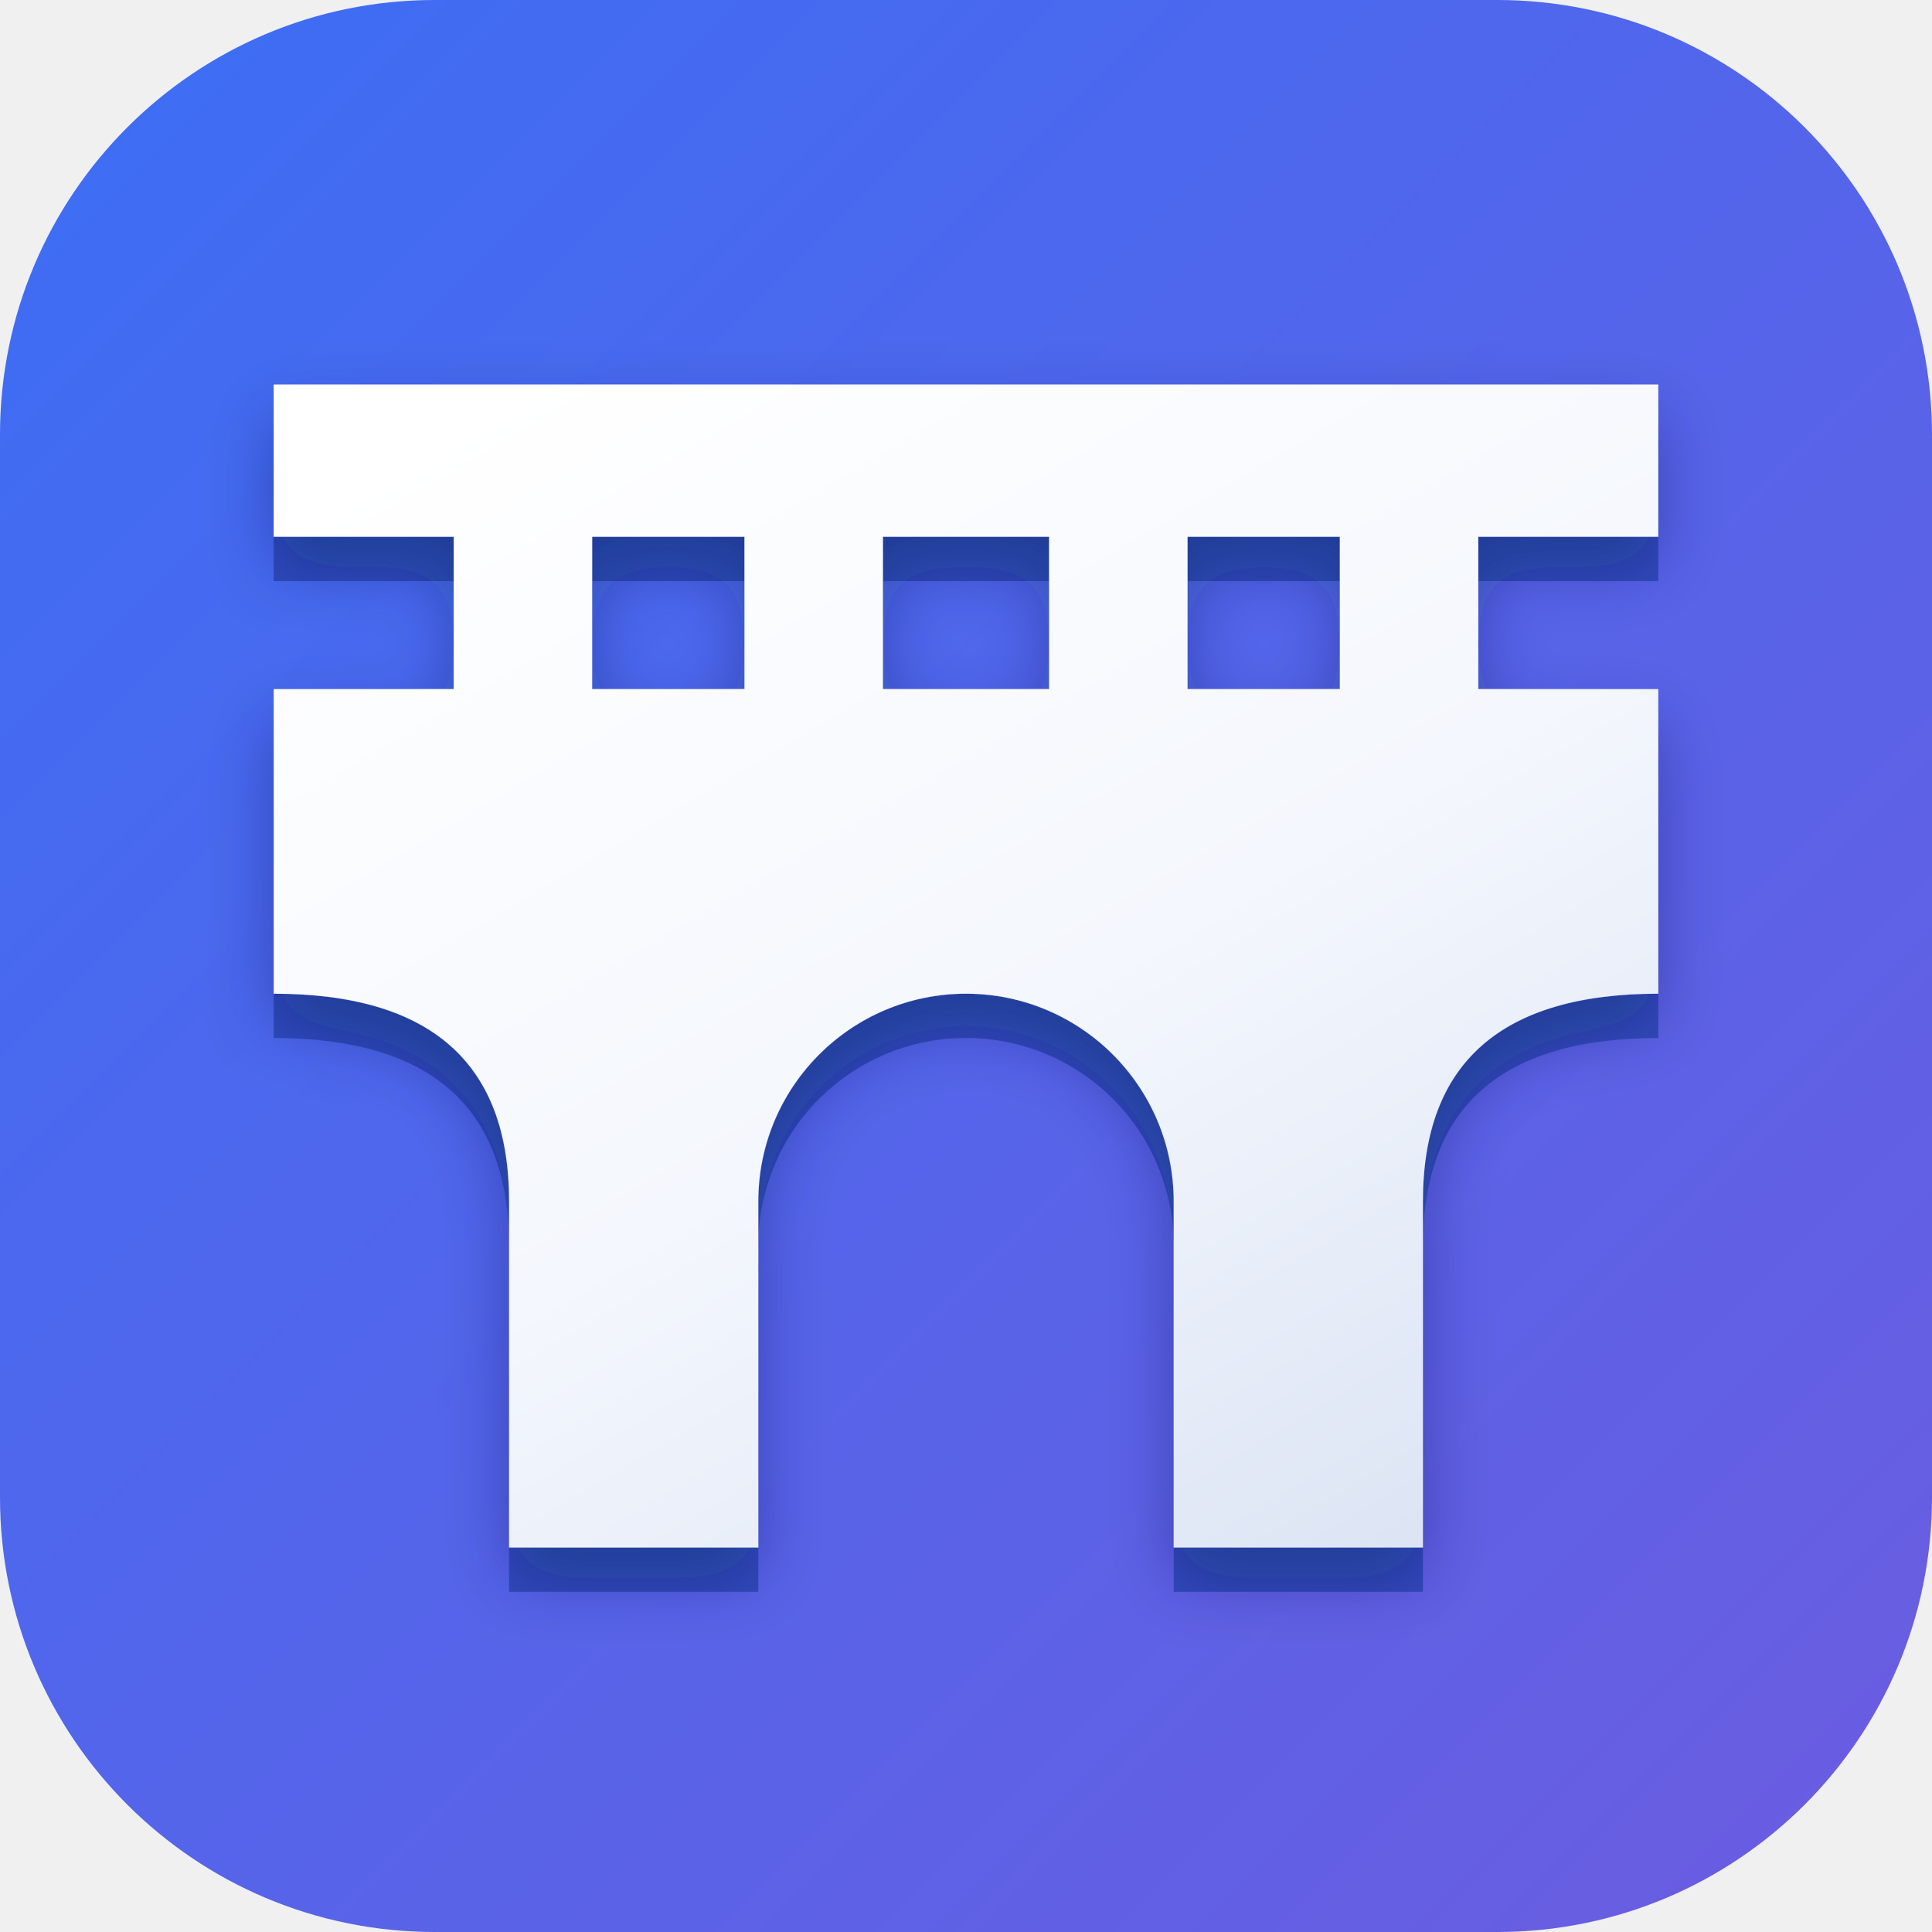
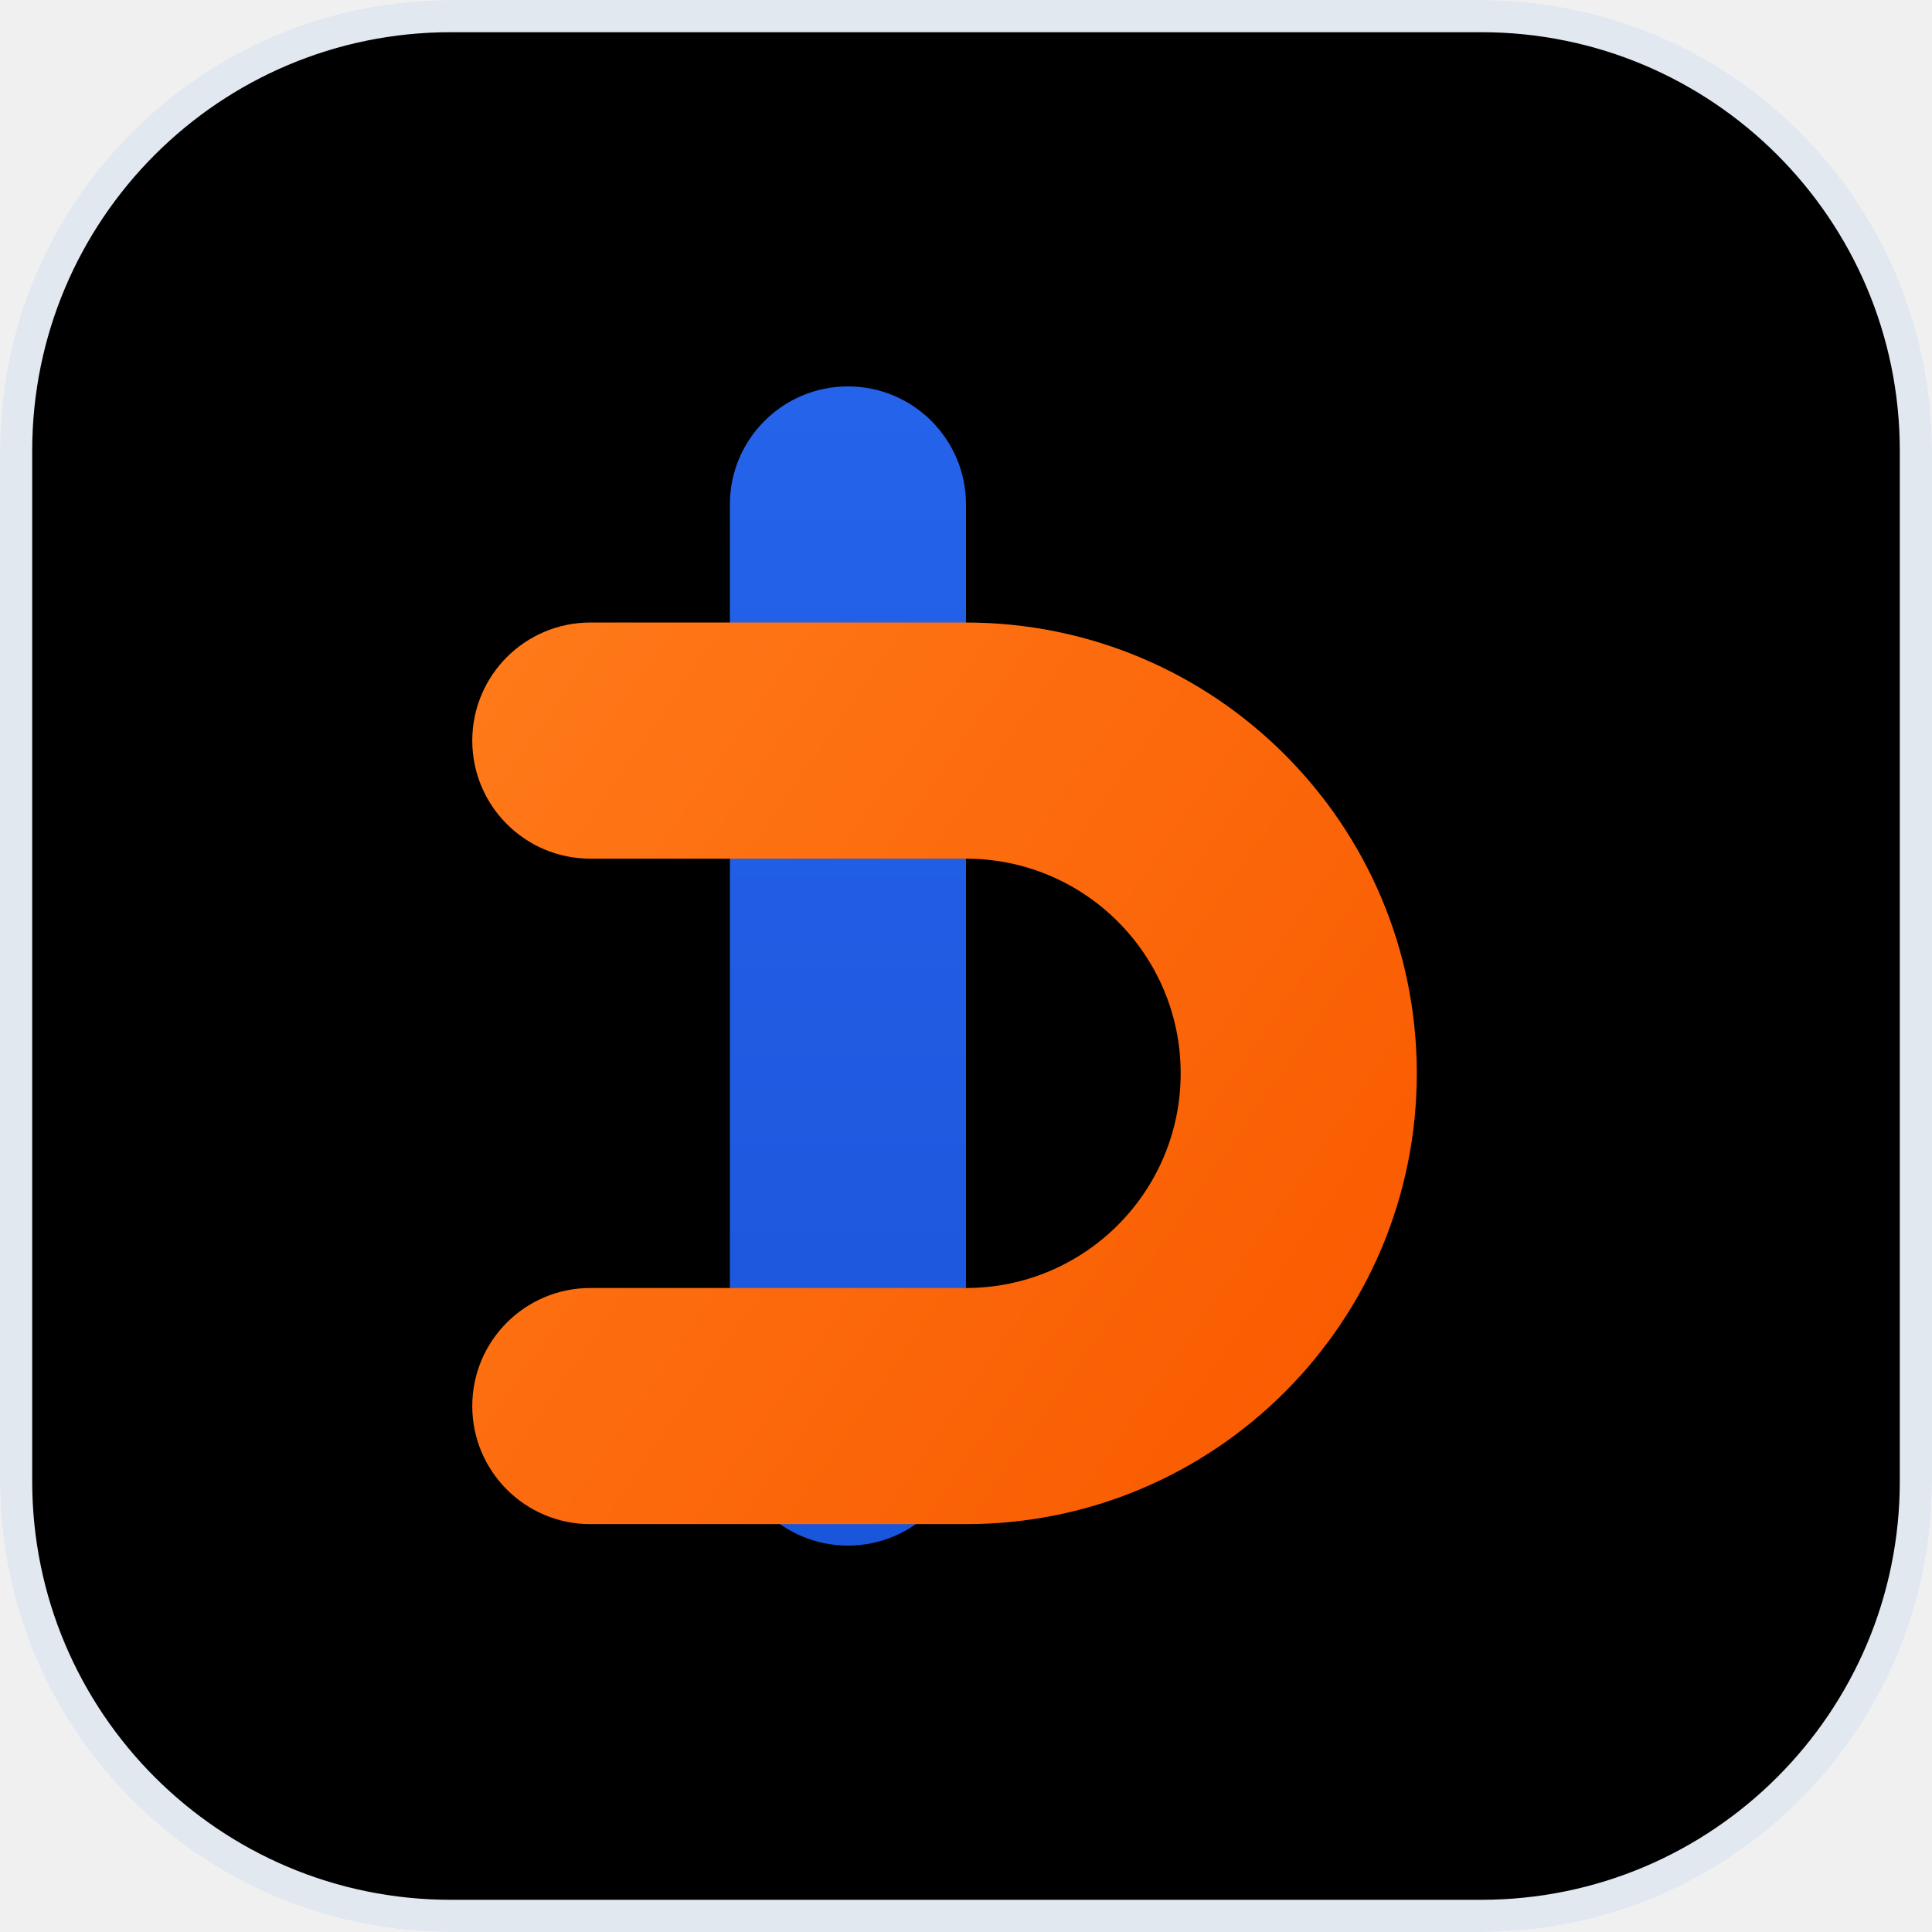
- <svg xmlns="http://www.w3.org/2000/svg" viewBox="0 0 120 120" width="120" height="120" role="img" aria-label="DealBriz">
+ <svg xmlns="http://www.w3.org/2000/svg" viewBox="0 0 180 180" width="180" height="180" role="img" aria-label="DealBriz">
  <defs>
-     <linearGradient id="dbTile" x1="0" y1="0" x2="1" y2="1">
-       <stop offset="0" stop-color="#3B6EF5" />
-       <stop offset="1" stop-color="#6C5CE0" />
+     <linearGradient id="dbBlue" x1="68" y1="36" x2="68" y2="144" gradientUnits="userSpaceOnUse">
+       <stop stop-color="#2563EB" />
+       <stop offset="1" stop-color="#1A56DB" />
    </linearGradient>
-     <linearGradient id="dbFace" x1="0.15" y1="0" x2="0.85" y2="1">
-       <stop offset="0" stop-color="#FFFFFF" />
-       <stop offset="0.55" stop-color="#F4F7FD" />
-       <stop offset="1" stop-color="#DCE4F4" />
+     <linearGradient id="dbOrange" x1="44" y1="58" x2="136" y2="122" gradientUnits="userSpaceOnUse">
+       <stop stop-color="#FF7A1A" />
+       <stop offset="1" stop-color="#F95A00" />
    </linearGradient>
-     <filter id="dbLift" x="-25%" y="-25%" width="150%" height="150%">
-       <feDropShadow dx="0" dy="2.2" stdDeviation="2.4" flood-color="#101C4A" flood-opacity="0.34" />
-     </filter>
-     <path id="dbBridge" fill-rule="evenodd" d="M10 22 H110 V33 H97 V44 H110 V66 Q93 66 93 81 V106 H75 V81 A15 15 0 0 0 45 81 V106 H27 V81 Q27 66 10 66 V44 H23 V33 H10 Z M33 33 H44 V44 H33 Z M54 33 H66 V44 H54 Z M76 33 H87 V44 H76 Z" />
  </defs>
-   <rect width="120" height="120" rx="27" fill="url(#dbTile)" />
-   <g transform="translate(60 60) scale(0.86) translate(-60 -64)">
-     <use href="#dbBridge" y="3.2" fill="#2A46B4" opacity="0.85" />
-     <use href="#dbBridge" fill="url(#dbFace)" filter="url(#dbLift)" />
-   </g>
+   <rect width="180" height="180" rx="42" fill="#FFFFFF" />
+   <rect x="1.5" y="1.5" width="177" height="177" rx="40.5" stroke="#E2E8F0" stroke-width="3" />
+   <rect x="68" y="36" width="22" height="108" rx="11" fill="url(#dbBlue)" />
+   <path fill-rule="evenodd" clip-rule="evenodd" d="M55 58C48.925 58 44 62.925 44 69C44 75.075 48.925 80 55 80H90C101.046 80 110 88.954 110 100C110 111.046 101.046 120 90 120H55C48.925 120 44 124.925 44 131C44 137.075 48.925 142 55 142H90C113.196 142 132 123.196 132 100C132 76.804 113.196 58 90 58H55Z" fill="url(#dbOrange)" />
</svg>
